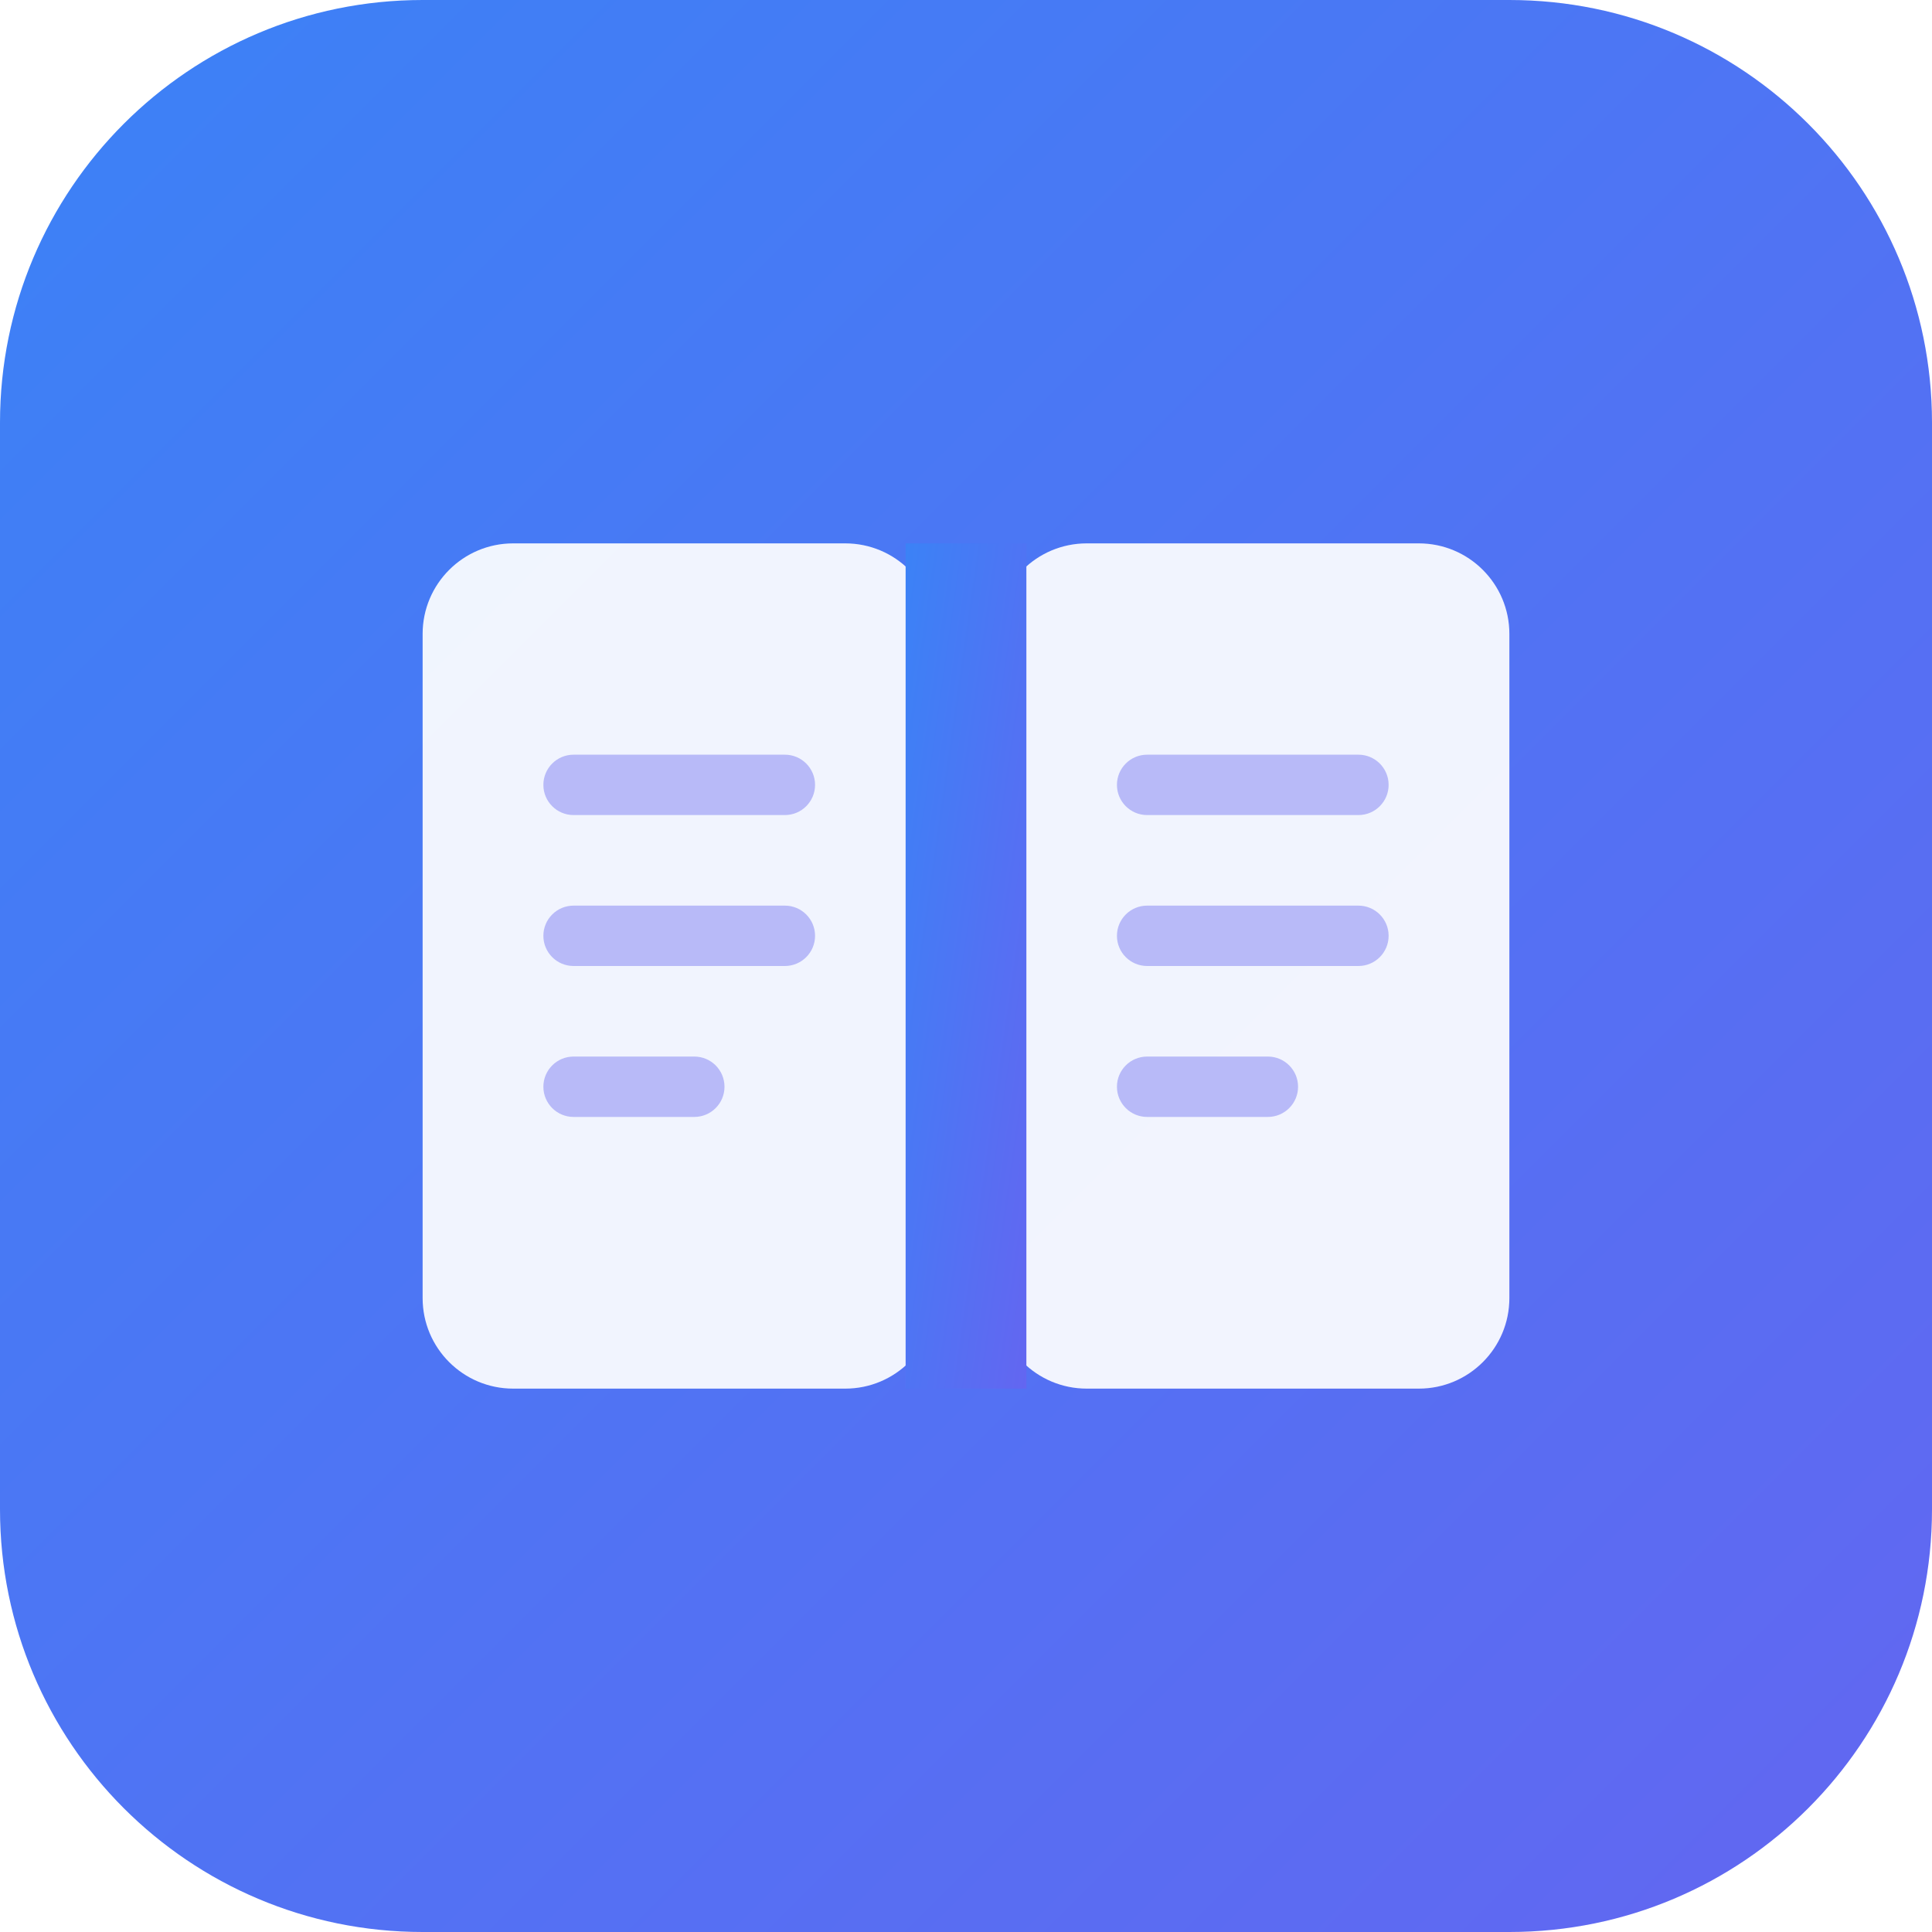
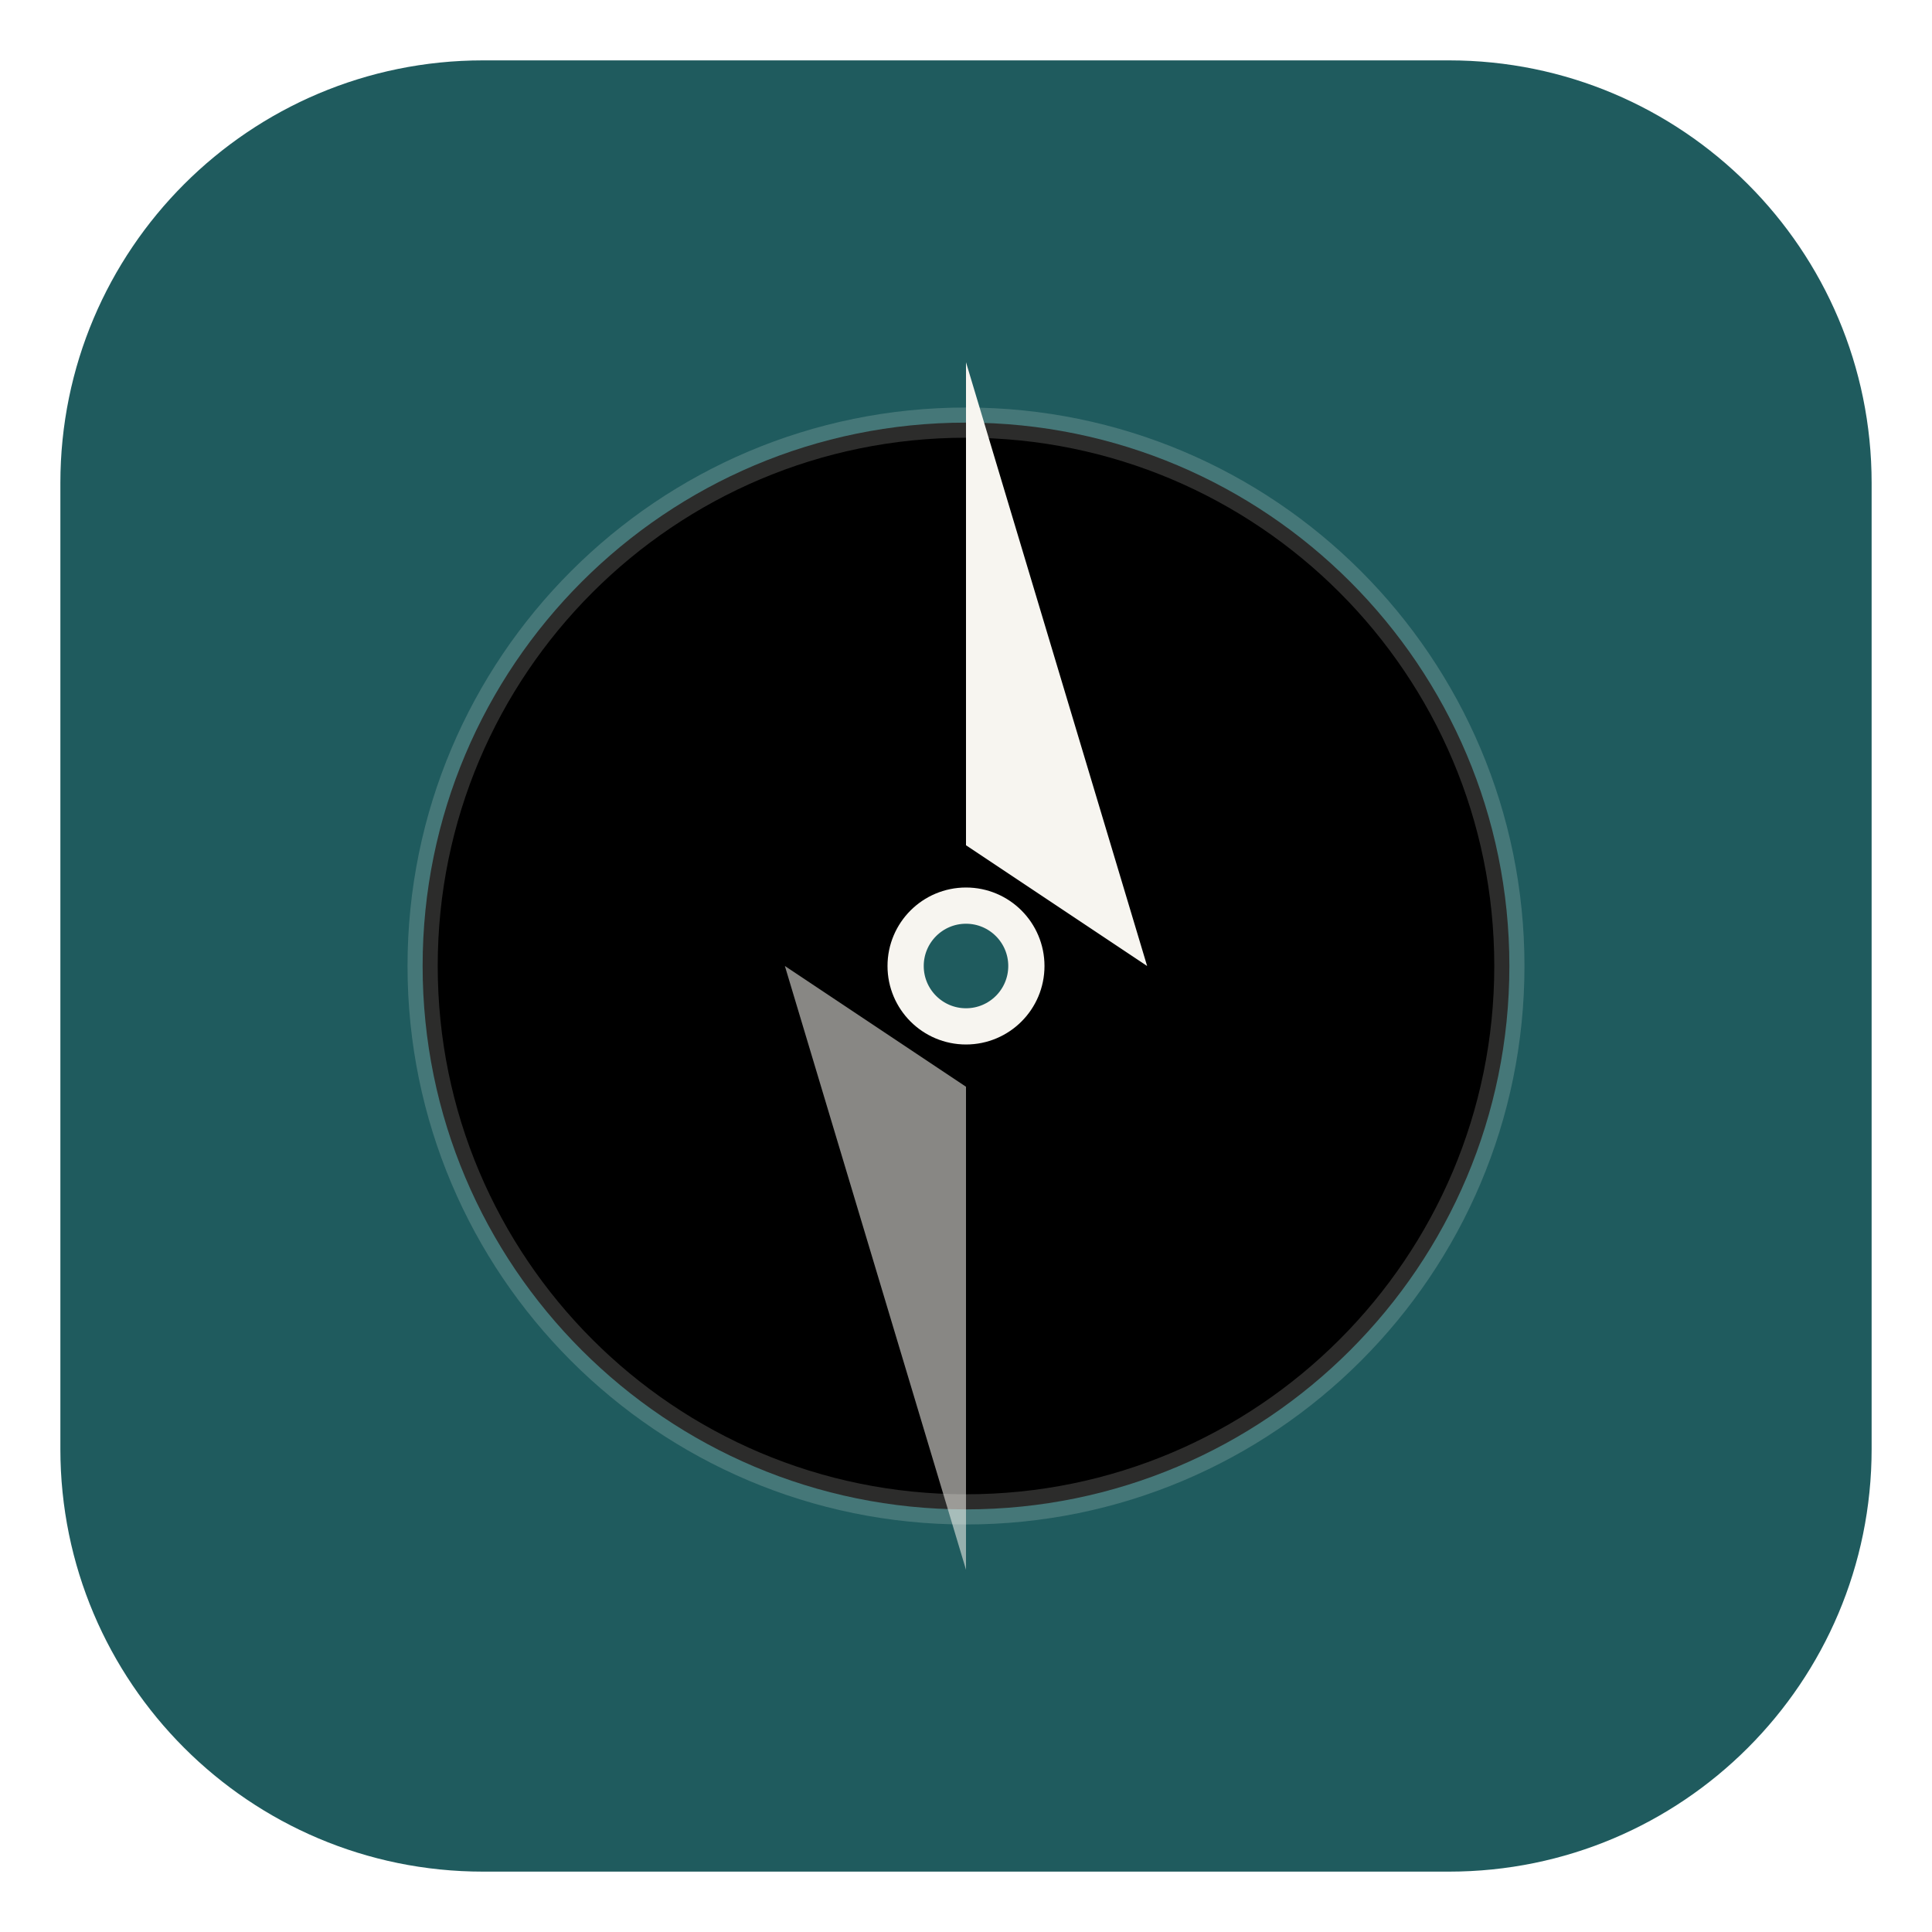
- <svg xmlns="http://www.w3.org/2000/svg" viewBox="0 0 32 32">
-   <defs>
-     <linearGradient id="g" x1="0" y1="0" x2="1" y2="1">
-       <stop offset="0%" stop-color="#3b82f6" />
-       <stop offset="100%" stop-color="#6366f1" />
-     </linearGradient>
-   </defs>
-   <rect width="32" height="32" rx="7" fill="url(#g)" />
-   <rect x="7" y="9" width="8.5" height="14" rx="1.5" fill="rgba(255,255,255,0.92)" />
-   <rect x="16.5" y="9" width="8.5" height="14" rx="1.5" fill="rgba(255,255,255,0.92)" />
-   <rect x="15" y="9" width="2" height="14" fill="url(#g)" />
-   <rect x="9" y="12.5" width="4.5" height="1" rx="0.5" fill="rgba(99,102,241,0.4)" />
-   <rect x="9" y="15" width="4.5" height="1" rx="0.5" fill="rgba(99,102,241,0.4)" />
-   <rect x="9" y="17.5" width="3" height="1" rx="0.5" fill="rgba(99,102,241,0.4)" />
-   <rect x="18.5" y="12.5" width="4.5" height="1" rx="0.5" fill="rgba(99,102,241,0.4)" />
-   <rect x="18.5" y="15" width="4.5" height="1" rx="0.5" fill="rgba(99,102,241,0.4)" />
-   <rect x="18.5" y="17.5" width="3" height="1" rx="0.5" fill="rgba(99,102,241,0.4)" />
+ <svg xmlns="http://www.w3.org/2000/svg" viewBox="0 0 64 64">
+   <rect x="2" y="2" width="60" height="60" rx="14" fill="#1f5b5e" />
+   <circle cx="32" cy="32" r="18" stroke="#f7f5f0" stroke-opacity="0.18" stroke-width="1" />
+   <path d="M32 12 L38 32 L32 28 Z" fill="#f7f5f0" />
+   <path d="M32 52 L26 32 L32 36 Z" fill="#f7f5f0" fill-opacity="0.55" />
+   <circle cx="32" cy="32" r="2" fill="#1f5b5e" stroke="#f7f5f0" stroke-width="1.2" />
</svg>
